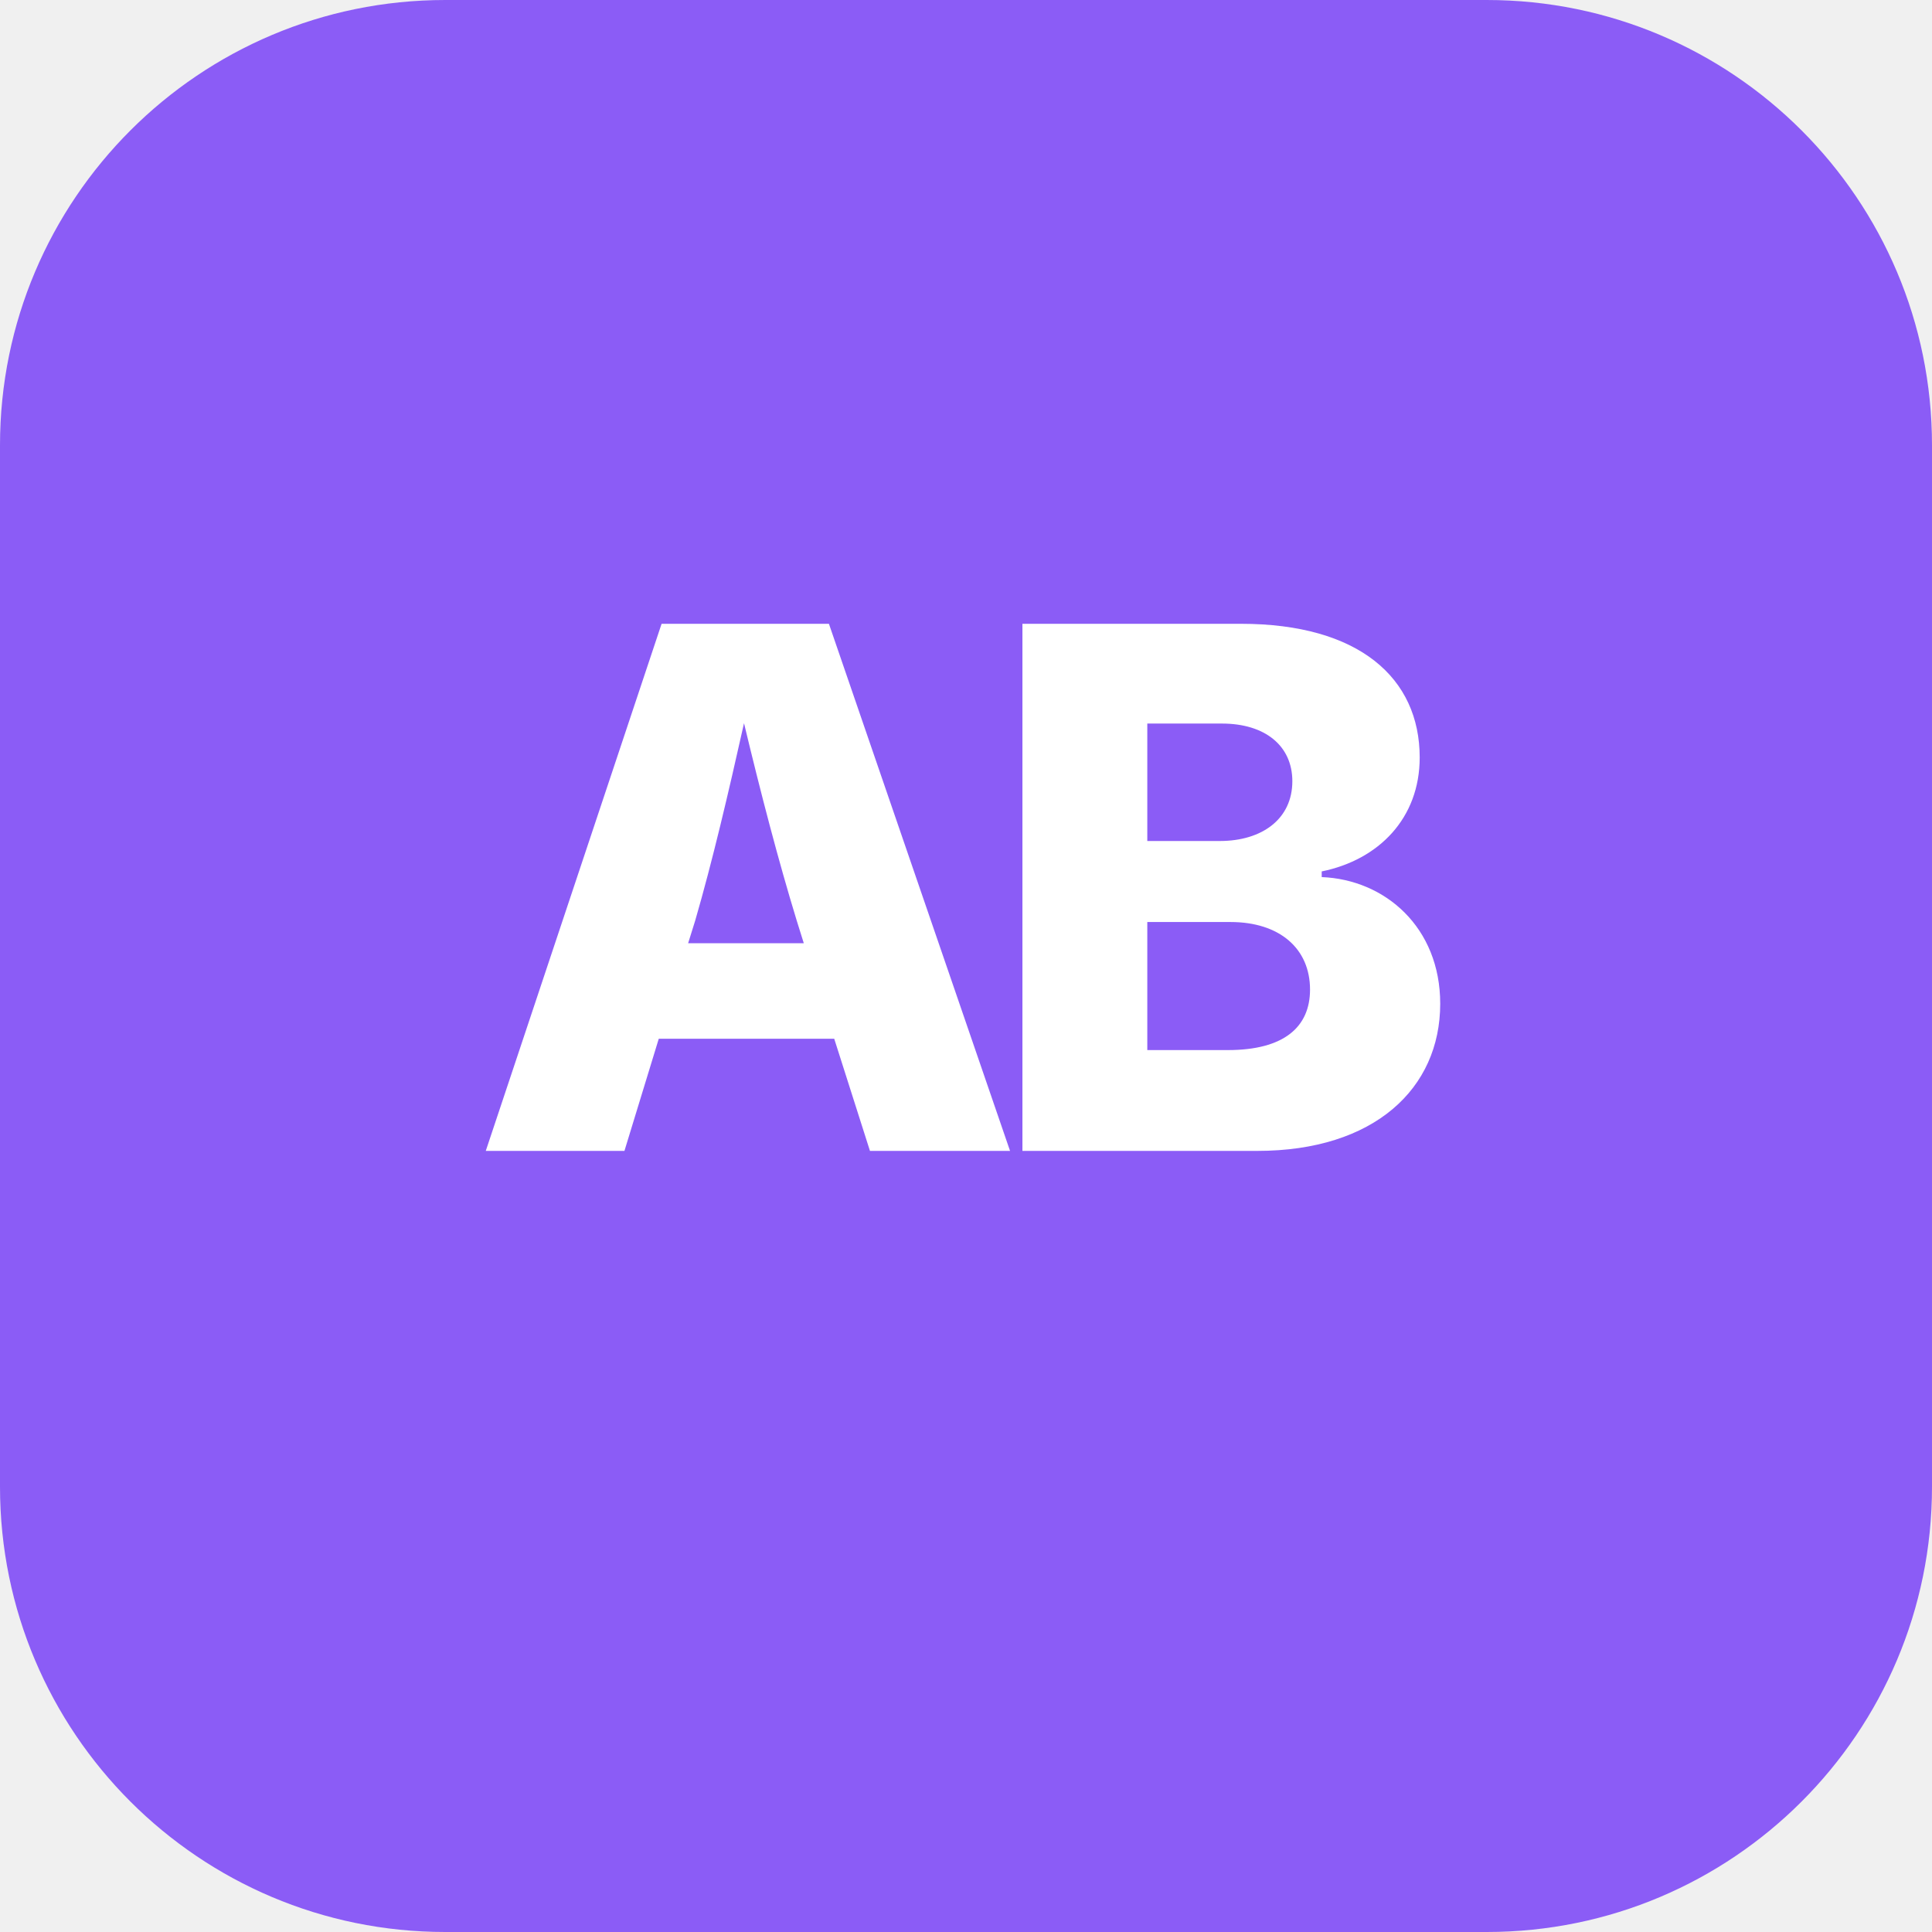
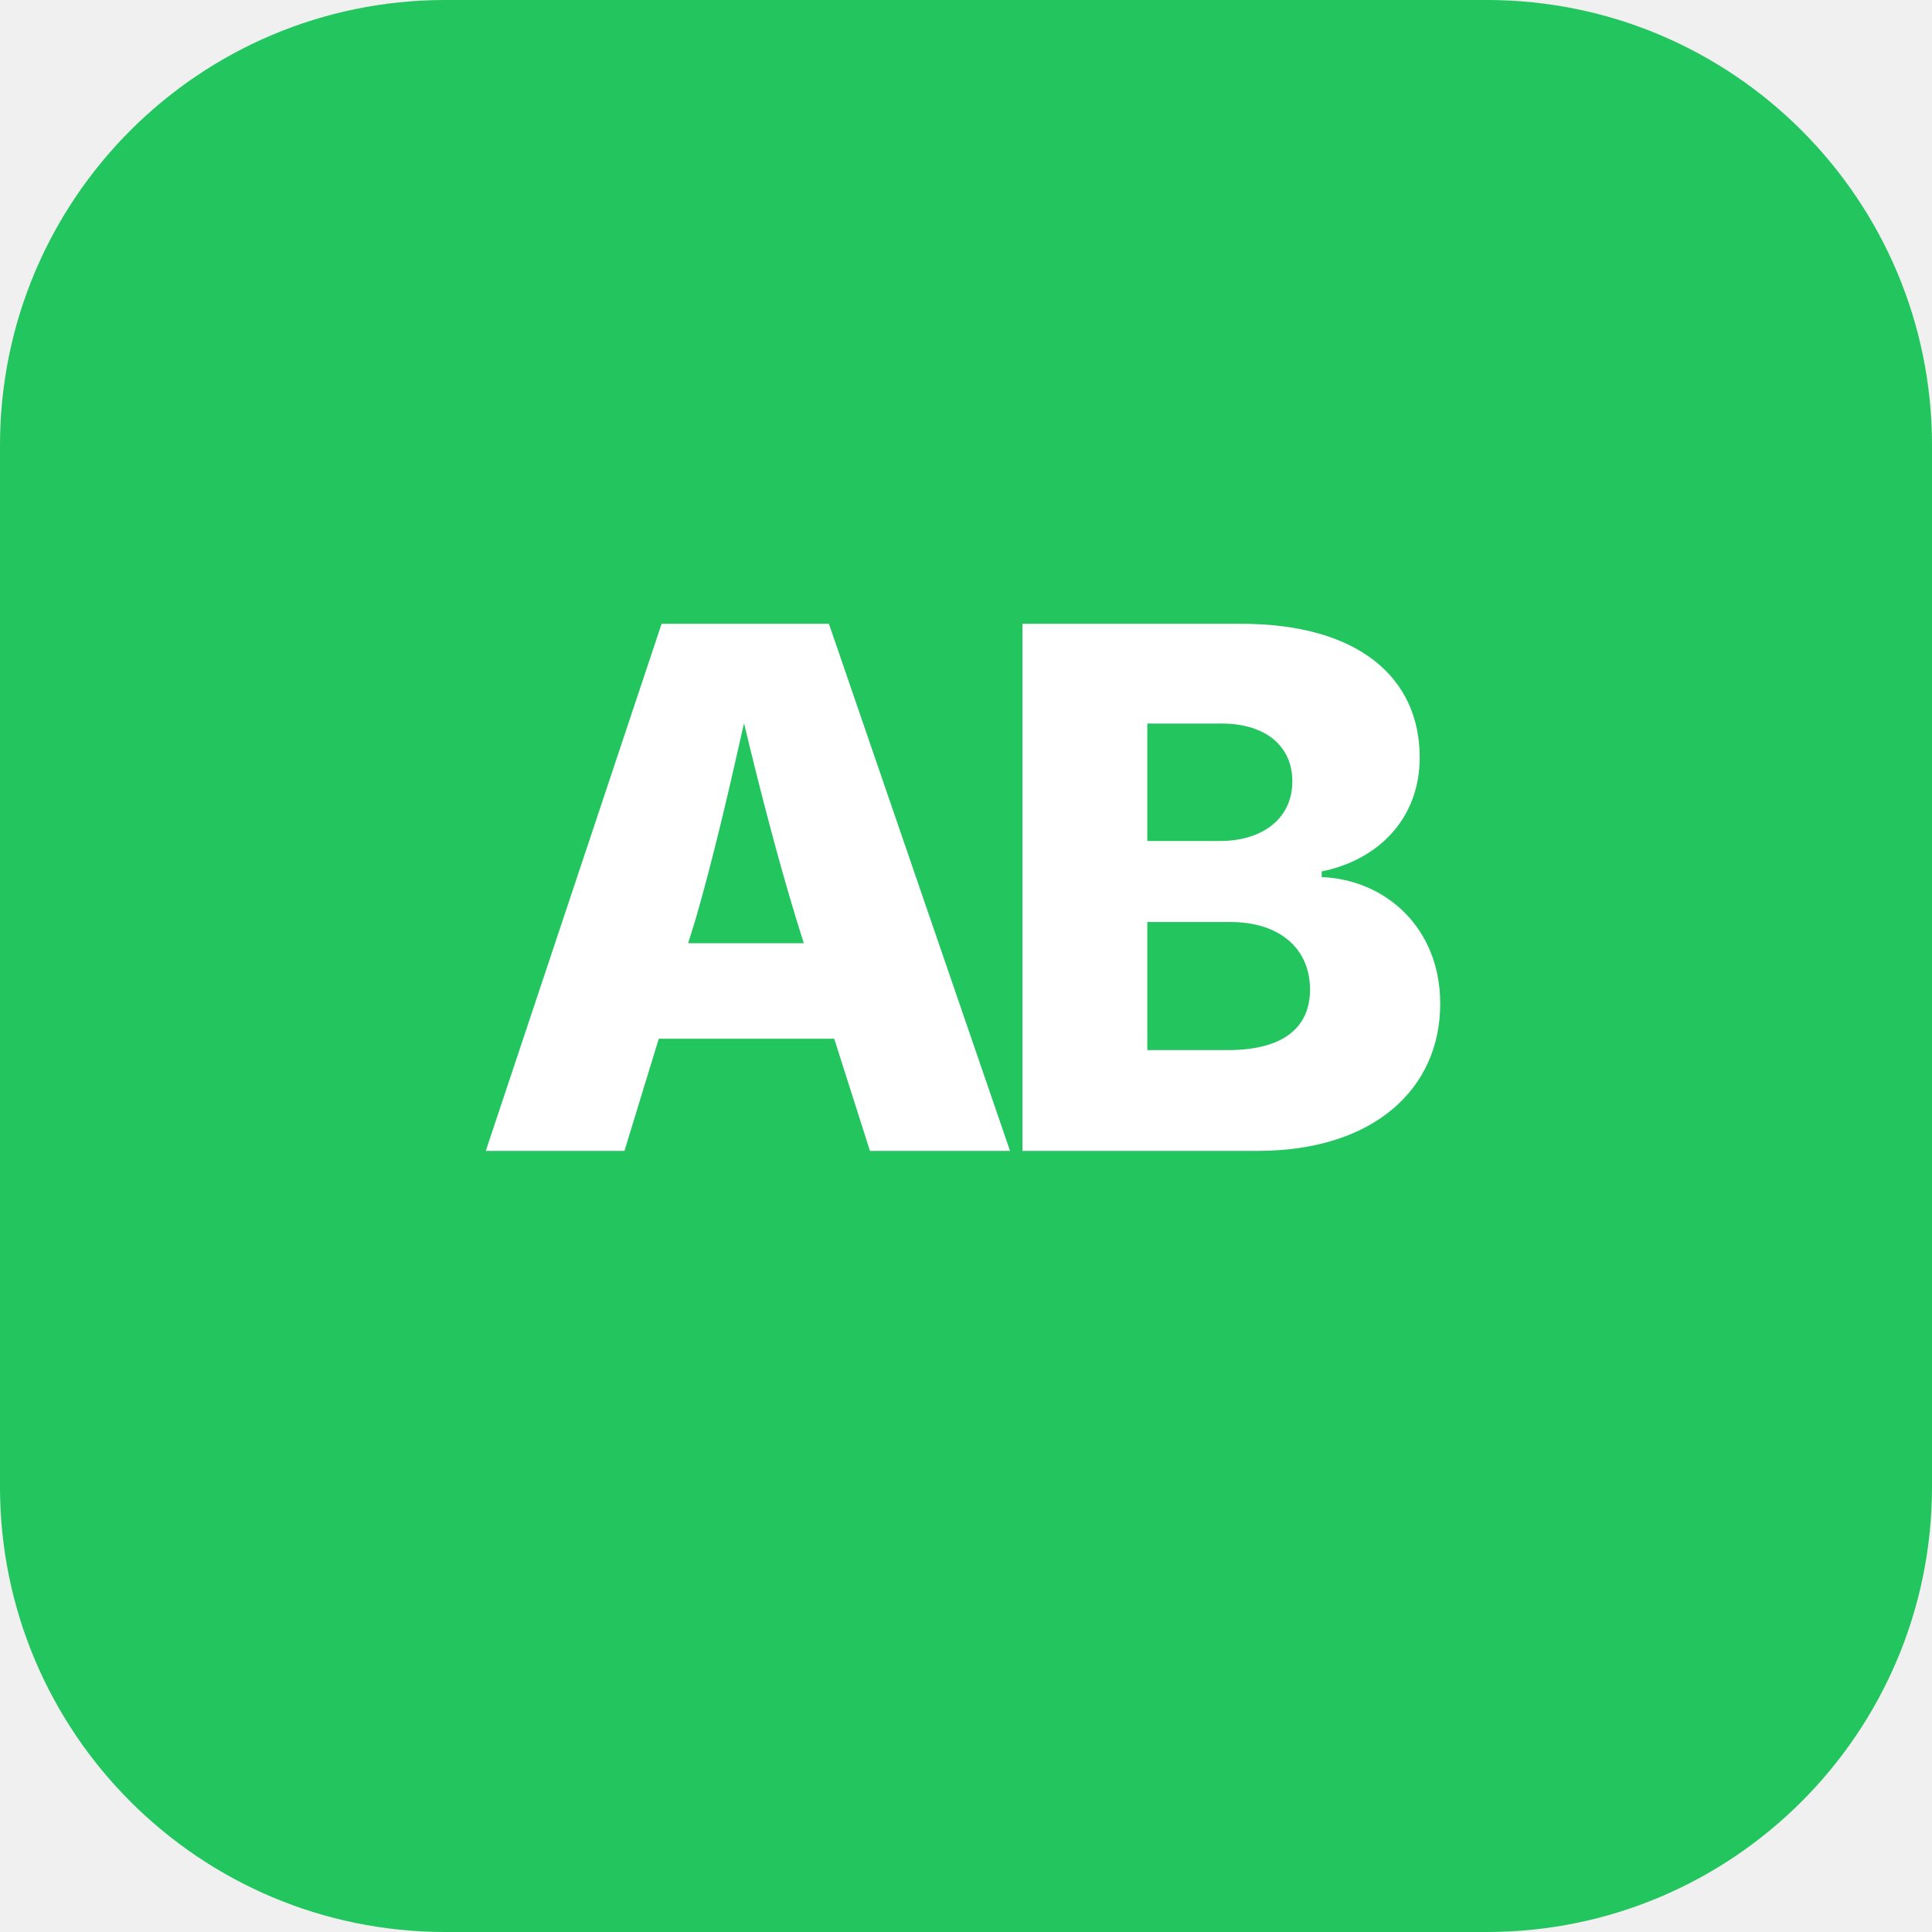
<svg xmlns="http://www.w3.org/2000/svg" viewBox="0 0 512 512" role="img" aria-labelledby="title desc">
-   <rect width="512" height="512" rx="118" fill="#8b5cf6" />
+   <rect width="512" height="512" rx="118" fill="#22c55e" />
  <text x="256" y="305" text-anchor="middle" fill="#ffffff" font-family="Inter, Manrope, Arial, sans-serif" font-size="192" font-weight="800" letter-spacing="-12">
    AB
  </text>
</svg>
